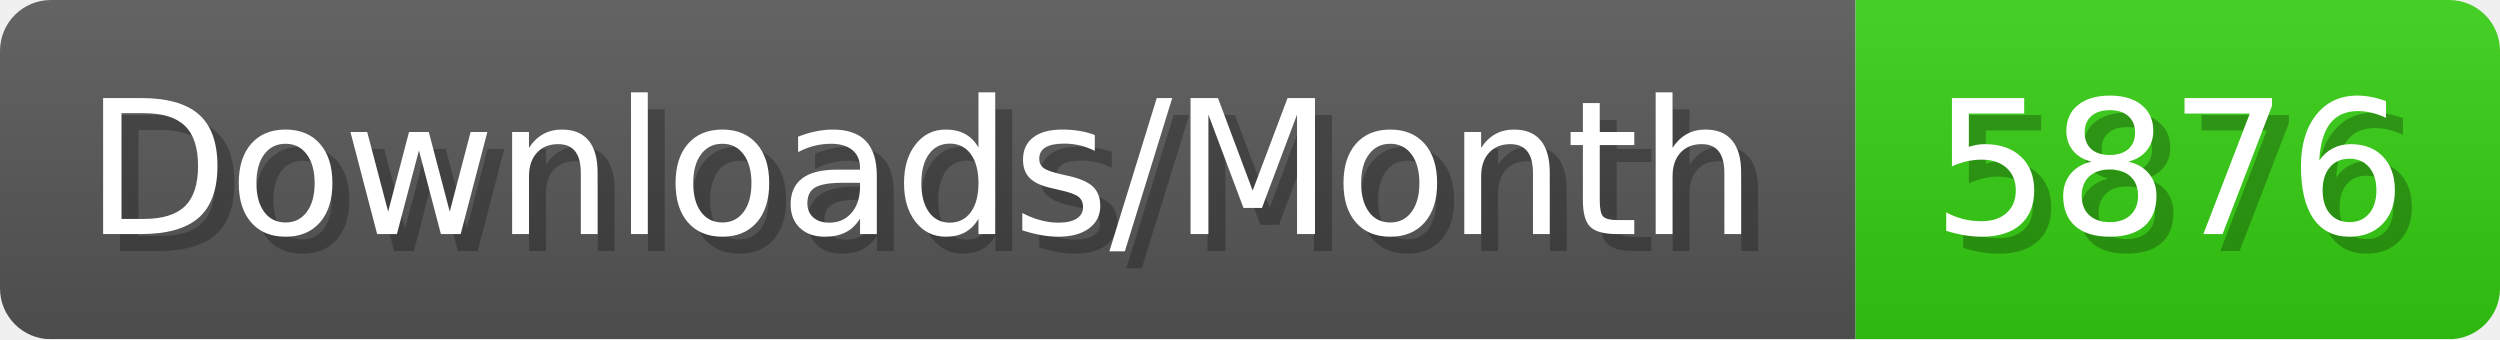
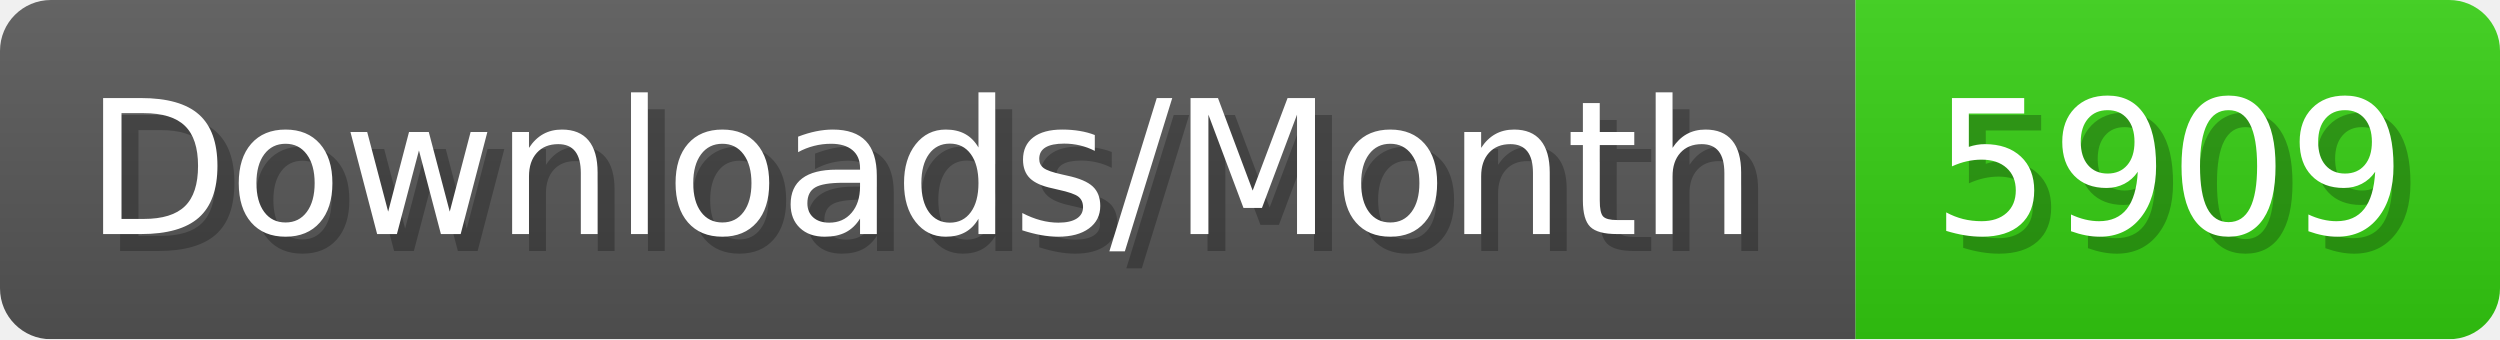
- <svg xmlns="http://www.w3.org/2000/svg" width="147.4" height="20" viewBox="0 0 1474 200" role="img" aria-label="Downloads/Month: 5876">
+ <svg xmlns="http://www.w3.org/2000/svg" width="147.4" height="20" viewBox="0 0 1474 200" role="img" aria-label="Downloads/Month: 5909">
  <linearGradient id="YlXUI" x2="0" y2="100%">
    <stop offset="0" stop-opacity=".1" stop-color="#EEE" />
    <stop offset="1" stop-opacity=".1" />
  </linearGradient>
  <mask id="JHhop">
    <rect width="1474" height="200" rx="30" fill="#FFF" />
  </mask>
  <g mask="url(#JHhop)">
    <rect width="1094" height="200" fill="#555" />
    <rect width="380" height="200" fill="#3C1" x="1094" />
    <rect width="1474" height="200" fill="url(#YlXUI)" />
  </g>
  <g aria-hidden="true" fill="#fff" text-anchor="start" font-family="Verdana,DejaVu Sans,sans-serif" font-size="110">
    <text x="60" y="148" textLength="994" fill="#000" opacity="0.25">Downloads/Month</text>
    <text x="50" y="138" textLength="994">Downloads/Month</text>
-     <text x="1149" y="148" textLength="280" fill="#000" opacity="0.25">5876</text>
-     <text x="1139" y="138" textLength="280">5876</text>
+     <text x="1149" y="148" textLength="280" fill="#000" opacity="0.25">5909</text>
+     <text x="1139" y="138" textLength="280">5909</text>
  </g>
</svg>
